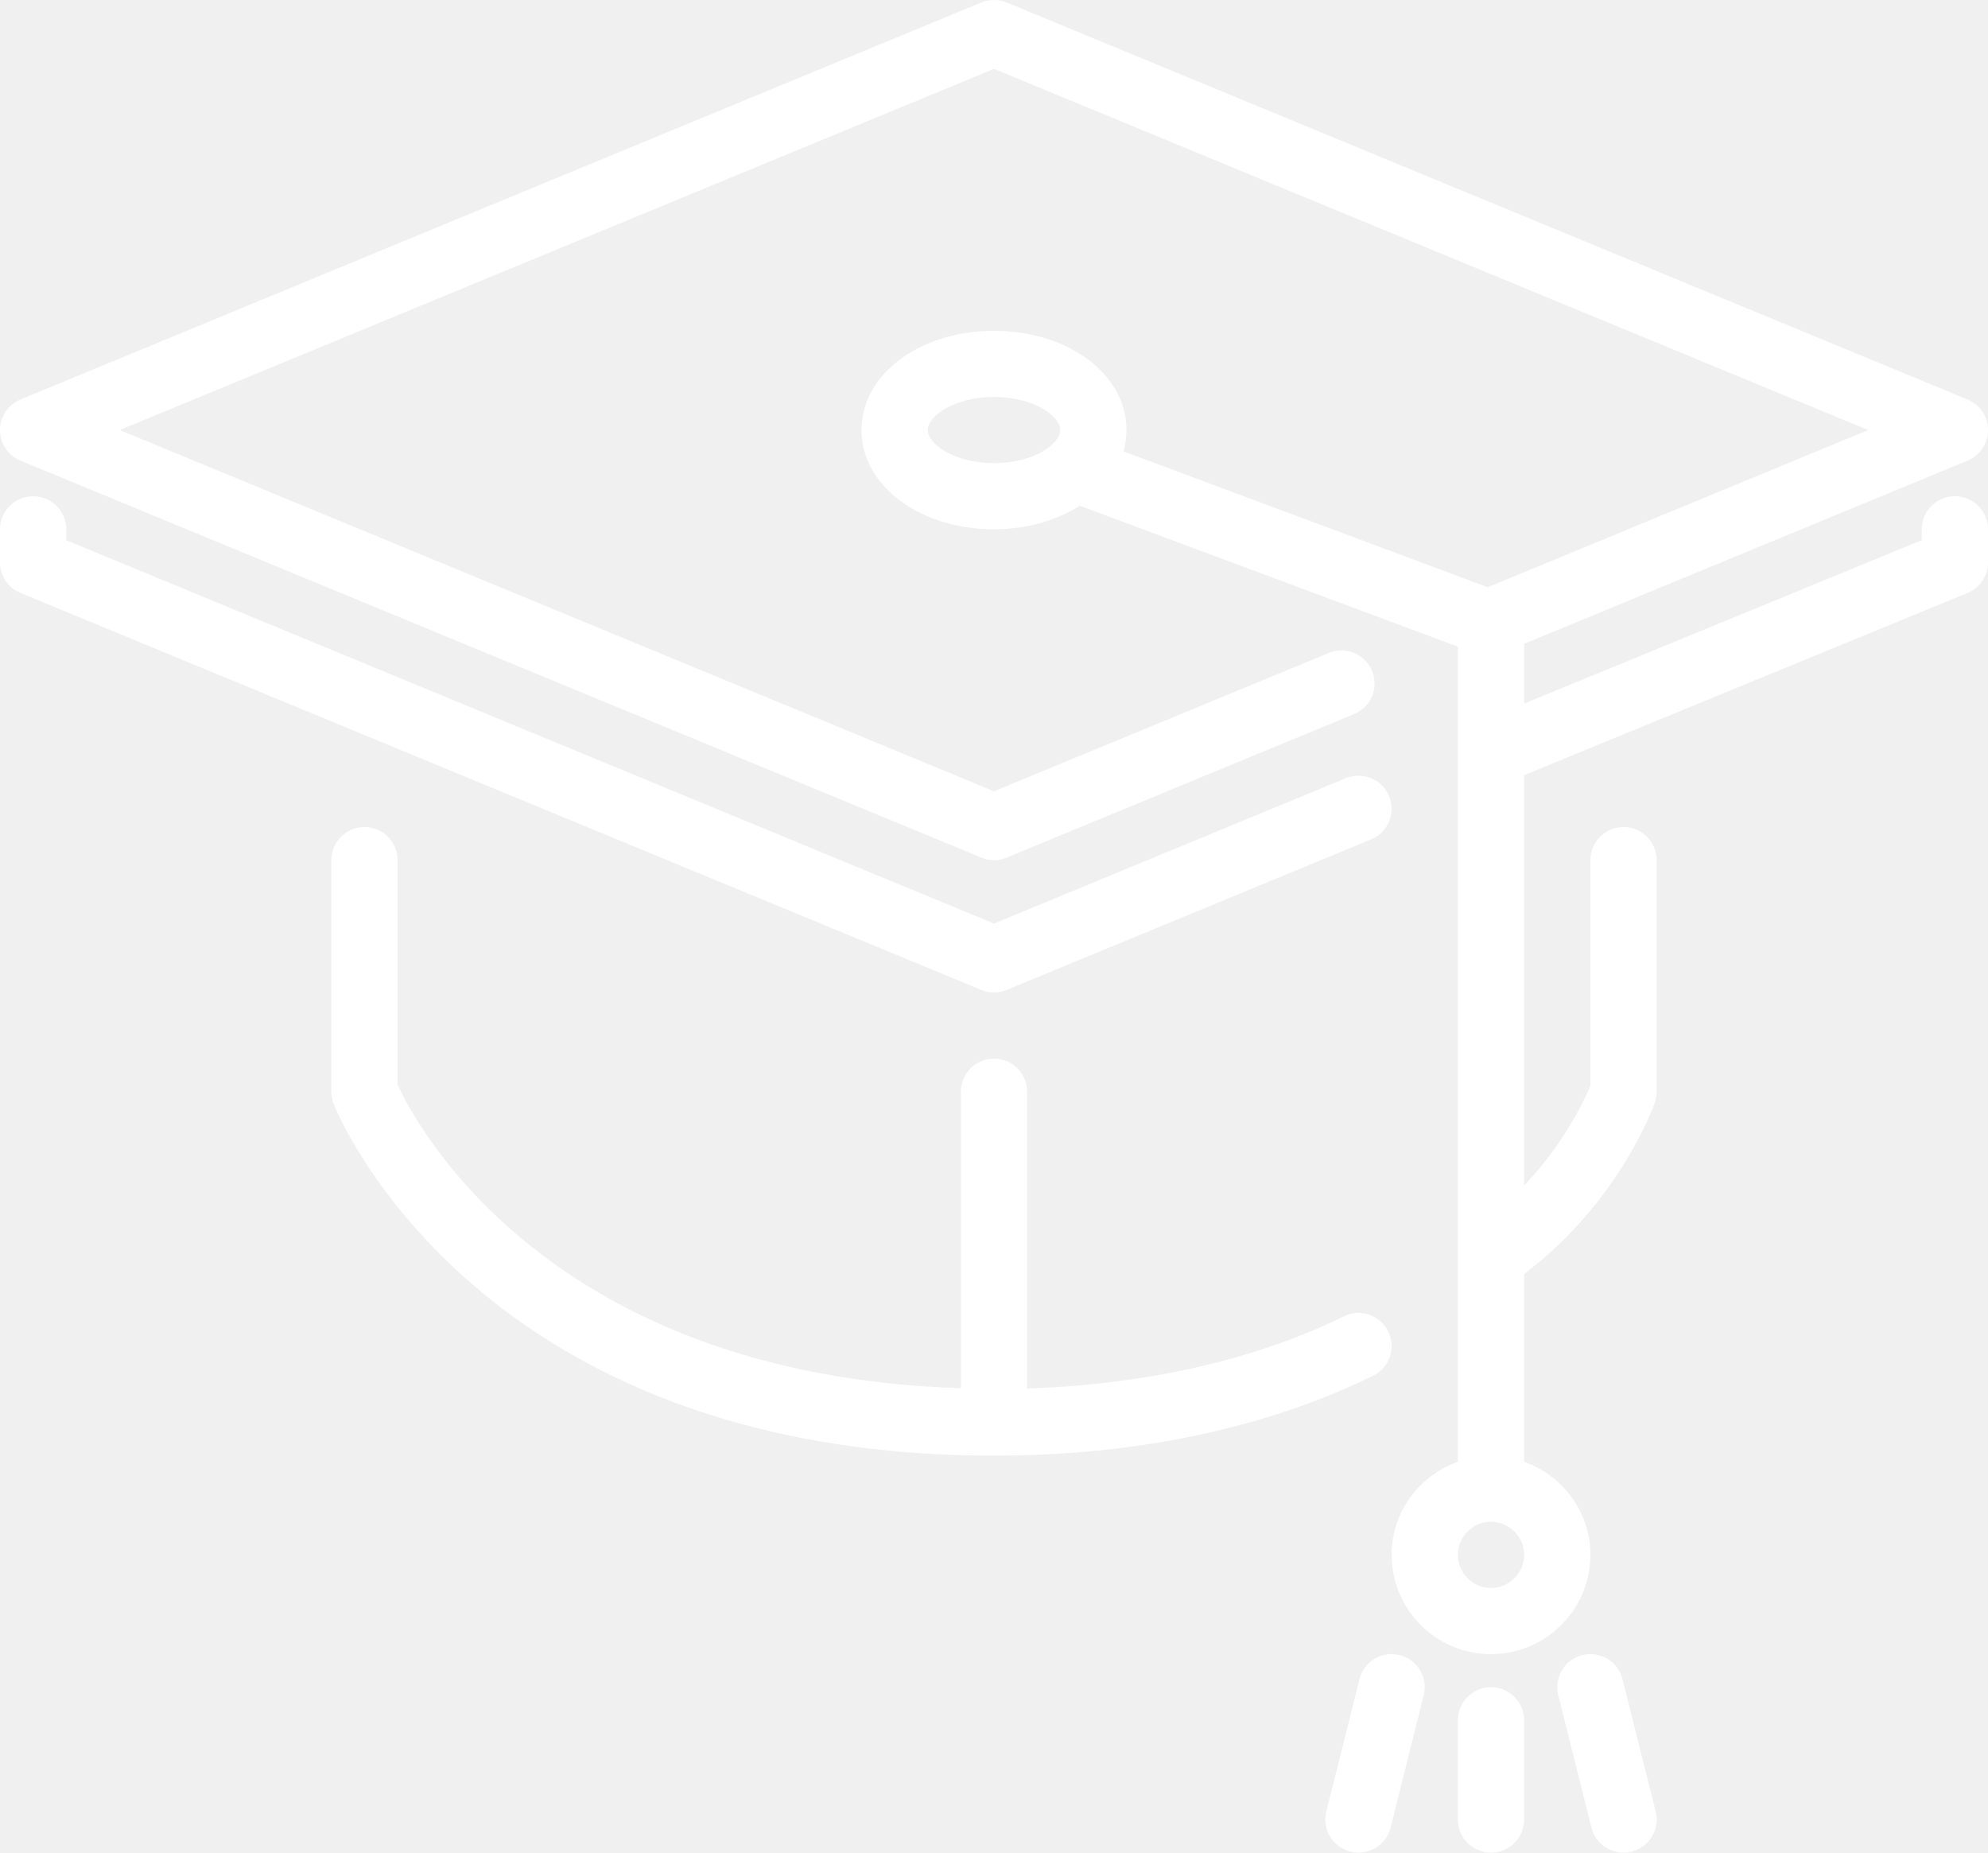
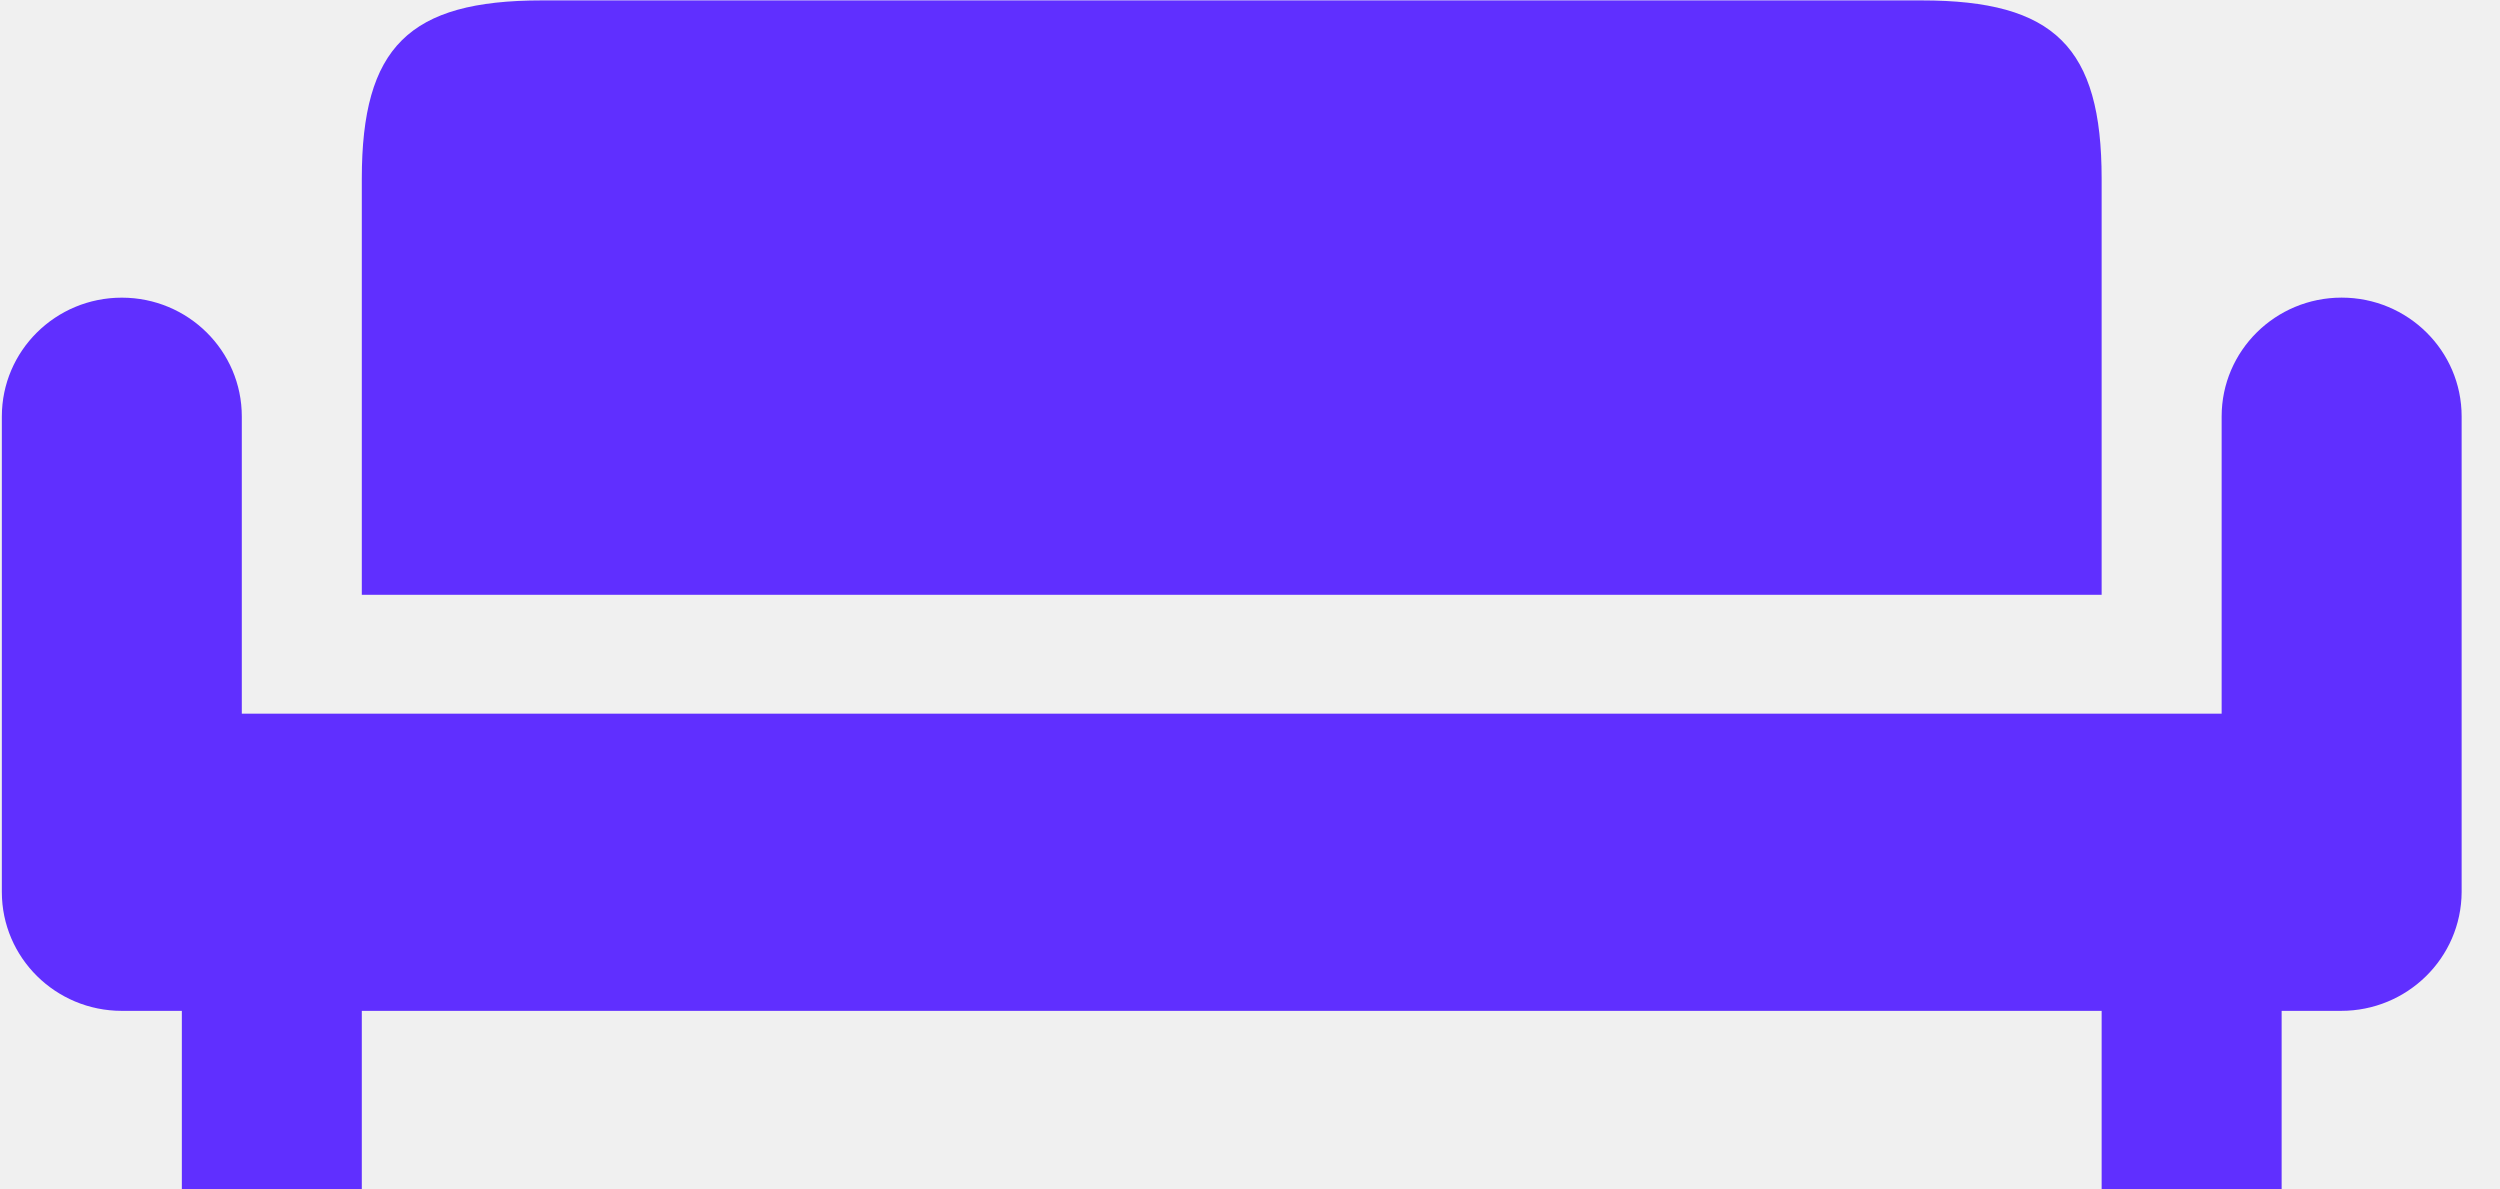
- <svg xmlns="http://www.w3.org/2000/svg" preserveAspectRatio="xMidYMid" width="44" height="41" viewBox="0 0 44 41">
+ <svg xmlns="http://www.w3.org/2000/svg" preserveAspectRatio="xMidYMid" width="61" height="29" viewBox="0 0 61 29">
  <defs>
    <style>
      .cls-1 {
-         fill: #fff;
+         fill: #602fff;
        fill-rule: evenodd;
      }
    </style>
  </defs>
-   <path d="M43.547,10.194 L33.733,14.248 L33.733,15.571 L42.533,11.955 L42.533,11.713 C42.533,11.310 42.861,10.982 43.267,10.982 C43.672,10.982 44.000,11.310 44.000,11.714 L44.000,12.446 C44.000,12.743 43.821,13.010 43.546,13.123 L33.733,17.155 L33.733,26.237 C34.632,25.293 35.073,24.335 35.200,24.025 L35.200,19.035 C35.200,18.631 35.528,18.303 35.933,18.303 C36.339,18.303 36.666,18.631 36.666,19.035 L36.666,24.160 C36.666,24.242 36.653,24.323 36.626,24.400 C36.593,24.493 35.839,26.607 33.733,28.193 L33.733,32.349 C34.585,32.653 35.200,33.457 35.200,34.410 C35.200,35.622 34.213,36.607 33.000,36.607 C31.787,36.607 30.800,35.622 30.800,34.410 C30.800,33.457 31.415,32.653 32.267,32.349 L32.267,16.658 L32.267,16.657 L32.267,14.311 L23.898,11.192 C23.389,11.514 22.734,11.713 22.000,11.713 C20.355,11.713 19.067,10.749 19.067,9.517 C19.067,8.286 20.355,7.321 22.000,7.321 C23.645,7.321 24.933,8.286 24.933,9.517 C24.933,9.680 24.908,9.837 24.865,9.989 L32.929,12.996 L41.349,9.517 L22.000,1.524 L2.651,9.517 L22.000,17.511 L29.410,14.450 C29.784,14.297 30.213,14.473 30.367,14.847 C30.522,15.221 30.345,15.649 29.970,15.803 L22.280,18.979 C22.191,19.017 22.095,19.035 22.000,19.035 C21.905,19.035 21.809,19.017 21.720,18.979 L0.453,10.194 C0.179,10.081 -0.000,9.814 -0.000,9.517 C-0.000,9.221 0.179,8.954 0.453,8.841 L21.720,0.055 C21.899,-0.019 22.100,-0.019 22.280,0.055 L43.547,8.841 C43.821,8.954 44.000,9.221 44.000,9.517 C44.000,9.814 43.821,10.081 43.547,10.194 ZM22.000,8.785 C21.104,8.785 20.533,9.218 20.533,9.517 C20.533,9.816 21.105,10.249 22.000,10.249 C22.895,10.249 23.467,9.816 23.467,9.517 C23.467,9.218 22.895,8.785 22.000,8.785 ZM33.000,33.678 C32.595,33.678 32.267,34.007 32.267,34.410 C32.267,34.814 32.595,35.143 33.000,35.143 C33.405,35.143 33.733,34.814 33.733,34.410 C33.733,34.007 33.405,33.678 33.000,33.678 ZM0.733,10.982 C1.138,10.982 1.467,11.310 1.467,11.713 L1.467,11.956 L22.000,20.439 L29.785,17.222 C30.158,17.069 30.589,17.245 30.744,17.619 C30.898,17.993 30.721,18.421 30.347,18.576 L22.280,21.908 C22.191,21.945 22.095,21.964 22.000,21.964 C21.905,21.964 21.809,21.945 21.720,21.908 L0.453,13.122 C0.179,13.010 -0.000,12.742 -0.000,12.446 L-0.000,11.713 C-0.000,11.310 0.329,10.982 0.733,10.982 ZM8.067,18.303 C8.472,18.303 8.800,18.631 8.800,19.035 L8.800,24.008 C9.222,24.925 12.161,30.432 21.267,30.722 L21.267,24.160 C21.267,23.756 21.595,23.428 22.000,23.428 C22.405,23.428 22.733,23.756 22.733,24.160 L22.733,30.728 C26.023,30.619 28.349,29.820 29.742,29.132 C30.106,28.953 30.545,29.102 30.724,29.465 C30.904,29.827 30.755,30.265 30.392,30.445 C28.756,31.252 25.973,32.214 22.000,32.214 C10.634,32.214 7.513,24.750 7.385,24.432 C7.351,24.345 7.333,24.253 7.333,24.160 L7.333,19.035 C7.333,18.631 7.662,18.303 8.067,18.303 ZM30.089,37.161 C30.186,36.769 30.584,36.529 30.977,36.629 C31.370,36.727 31.610,37.124 31.511,37.517 L30.778,40.446 C30.694,40.778 30.396,40.999 30.067,40.999 C30.009,40.999 29.949,40.993 29.889,40.978 C29.496,40.879 29.256,40.483 29.355,40.090 L30.089,37.161 ZM33.000,37.339 C33.405,37.339 33.733,37.667 33.733,38.071 L33.733,40.268 C33.733,40.672 33.405,40.999 33.000,40.999 C32.594,40.999 32.267,40.672 32.267,40.268 L32.267,38.071 C32.267,37.667 32.594,37.339 33.000,37.339 ZM35.022,36.629 C35.414,36.530 35.813,36.769 35.911,37.161 L36.645,40.090 C36.743,40.483 36.504,40.880 36.111,40.978 C36.051,40.993 35.991,40.999 35.933,40.999 C35.604,40.999 35.306,40.778 35.222,40.446 L34.489,37.517 C34.390,37.124 34.629,36.727 35.022,36.629 Z" class="cls-1" />
+   <path d="M57.117,24.665 L55.672,24.665 L55.672,29.017 L51.280,29.017 L51.280,24.665 L8.828,24.665 L8.828,29.017 L4.437,29.017 L4.437,24.665 L2.973,24.665 C1.356,24.665 0.045,23.367 0.045,21.765 L0.045,10.162 C0.045,8.560 1.356,7.262 2.973,7.263 C4.590,7.263 5.900,8.560 5.900,10.162 L5.900,17.414 L54.208,17.414 L54.208,10.162 C54.208,8.560 55.519,7.262 57.136,7.262 C58.753,7.262 60.064,8.560 60.064,10.162 L60.064,21.765 C60.056,23.372 58.738,24.668 57.117,24.665 ZM8.828,4.361 C8.828,1.148 9.977,0.010 13.220,0.010 L46.889,0.010 C50.131,0.010 51.280,1.148 51.280,4.361 L51.280,14.513 L8.828,14.513 L8.828,4.361 Z" class="cls-1" />
</svg>
